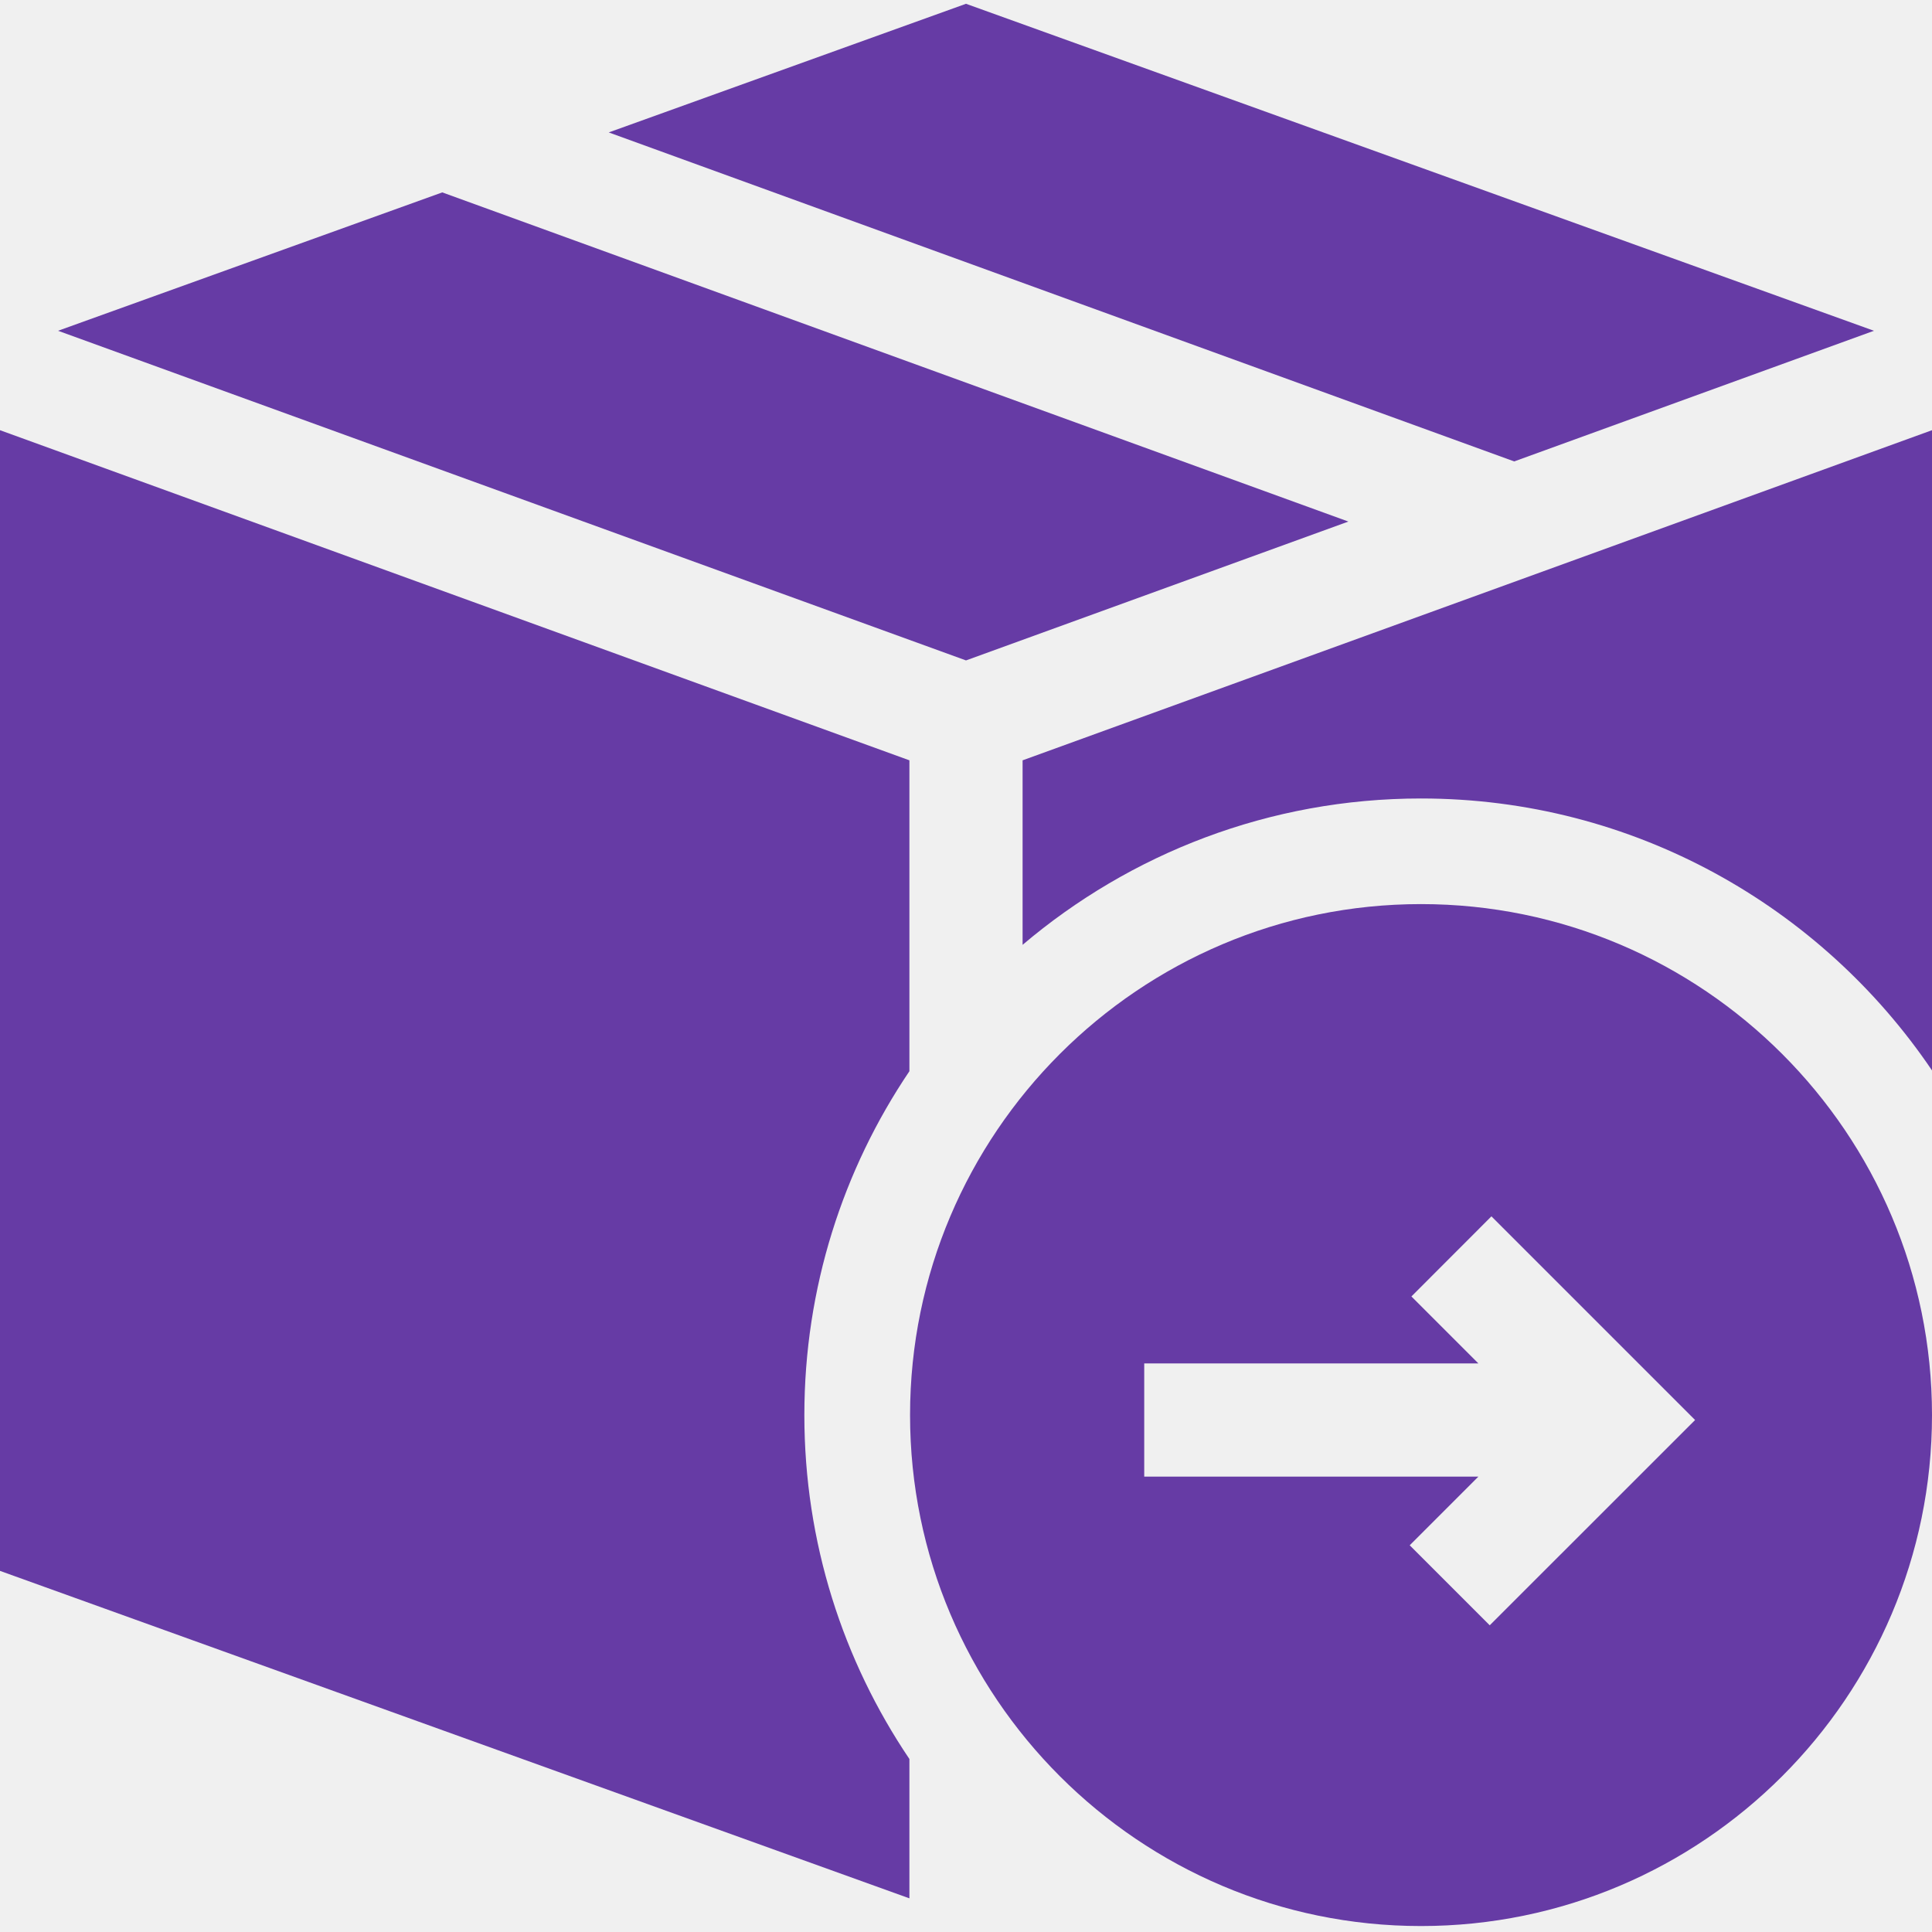
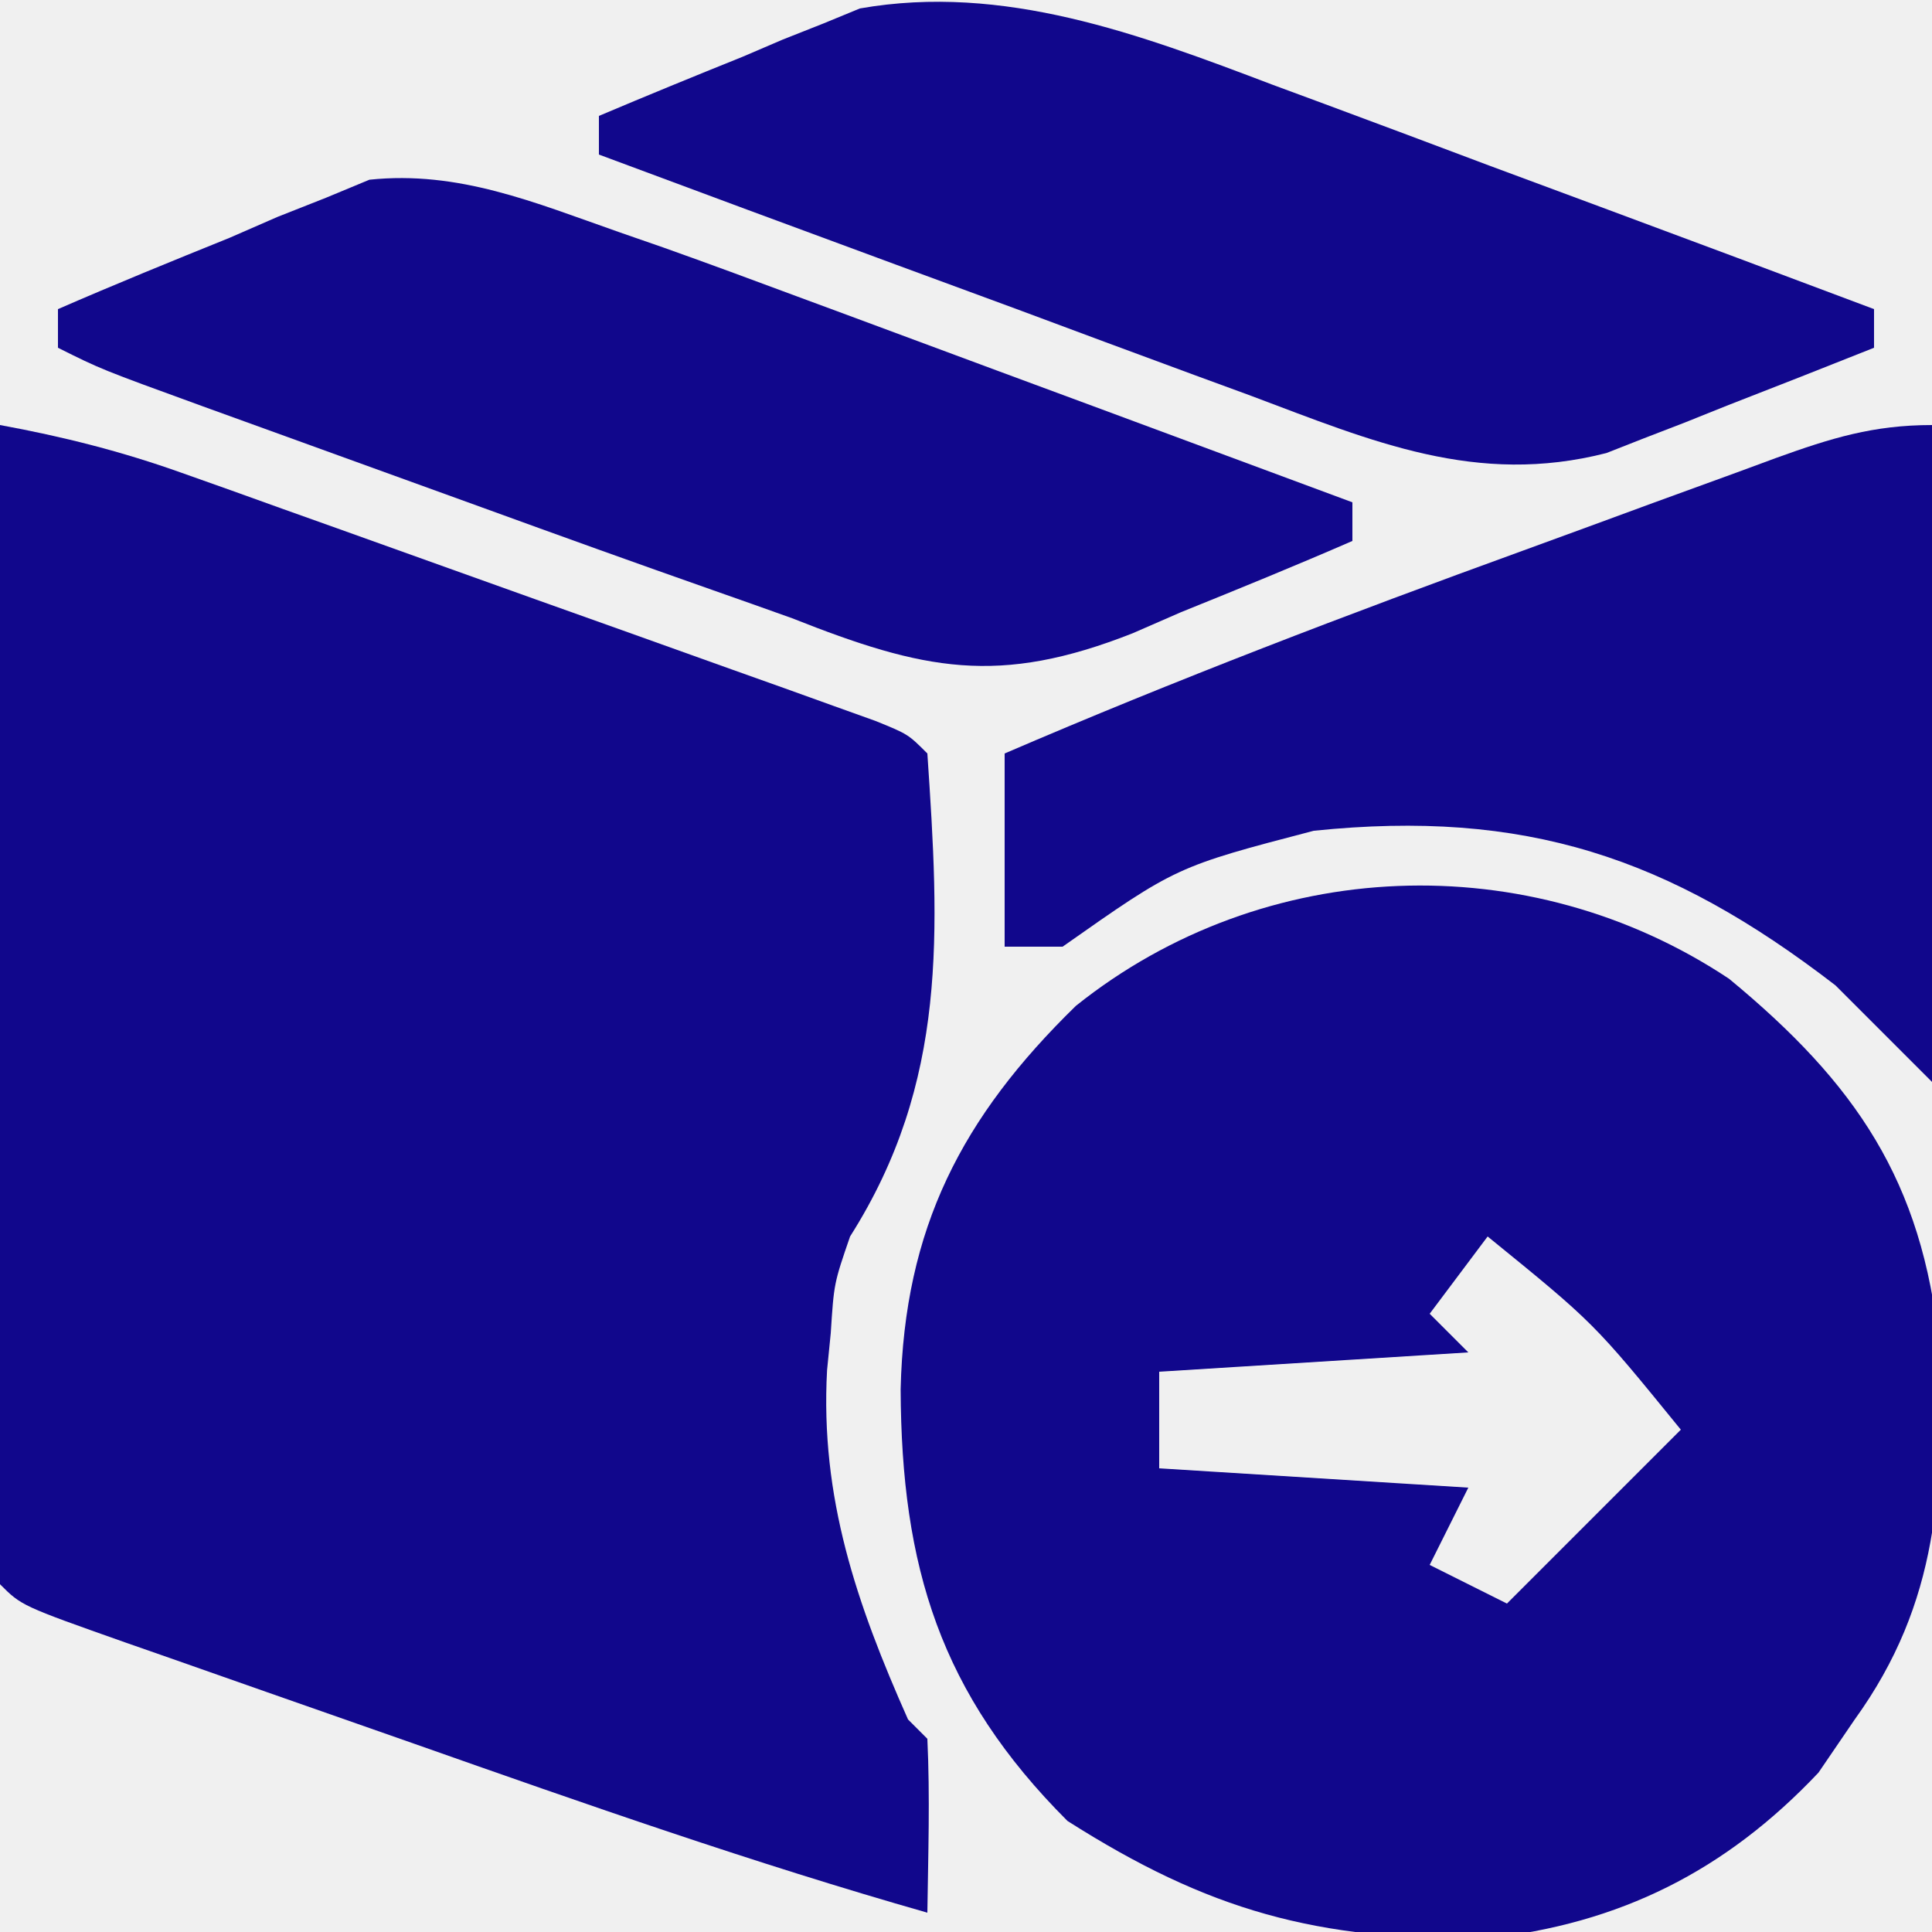
- <svg xmlns="http://www.w3.org/2000/svg" width="24" height="24" viewBox="0 0 24 24" fill="none">
-   <g clip-path="url(#clip0_2633_1477)">
-     <path d="M12.703 9.445V11.737C14.039 10.604 15.767 9.919 17.652 9.919C20.291 9.919 22.622 11.26 24 13.297V5.344L12.703 9.445Z" fill="#663BA5" />
-     <path d="M0 19.514L11.297 23.582V21.851C10.473 20.63 9.992 19.16 9.992 17.579C9.992 15.999 10.473 14.528 11.297 13.307V9.445L0 5.344V19.514Z" fill="#663BA5" />
-     <path d="M23.279 4.109L12 0.047L7.562 1.645L18.81 5.732L23.279 4.109Z" fill="#663BA5" />
-     <path d="M16.75 6.479L5.494 2.39L0.721 4.109L12 8.204L16.75 6.479Z" fill="#663BA5" />
-     <path d="M17.652 11.231C14.152 11.231 11.305 14.079 11.305 17.579C11.305 21.079 14.152 23.926 17.652 23.926C21.152 23.926 24 21.079 24 17.579C24 14.079 21.152 11.231 17.652 11.231ZM18.506 20.19L17.512 19.196L18.365 18.343H14.214V16.937H18.365L17.533 16.105L18.527 15.11L21.057 17.64L18.506 20.19Z" fill="#663BA5" />
-   </g>
-   <defs>
-     <clipPath id="clip0_2633_1477">
-       <rect width="24" height="24" fill="white" />
-     </clipPath>
-   </defs>
+ <svg xmlns="http://www.w3.org/2000/svg" version="1.1" width="100" height="100">
+   <path d="M0 0 C3.252 0.596 6.295 1.364 9.407 2.475 C10.244 2.772 11.082 3.069 11.944 3.375 C12.834 3.694 13.724 4.014 14.641 4.344 C16.025 4.837 16.025 4.837 17.437 5.341 C19.381 6.035 21.324 6.732 23.267 7.429 C26.252 8.501 29.239 9.565 32.227 10.629 C34.115 11.304 36.003 11.98 37.891 12.656 C38.788 12.976 39.686 13.296 40.611 13.625 C41.436 13.922 42.261 14.219 43.11 14.525 C43.839 14.787 44.568 15.048 45.319 15.317 C47 16 47 16 48 17 C48.621 26.217 49.079 33.996 44 42 C43.165 44.425 43.165 44.425 43 47 C42.937 47.633 42.874 48.266 42.809 48.918 C42.447 55.516 44.337 61.01 47 67 C47.33 67.33 47.66 67.66 48 68 C48.142 71 48.042 73.998 48 77 C39.039 74.445 30.277 71.369 21.492 68.274 C18.914 67.367 16.333 66.464 13.752 65.562 C12.114 64.987 10.477 64.412 8.84 63.836 C8.067 63.566 7.294 63.296 6.498 63.018 C1.115 61.115 1.115 61.115 0 60 C-0.094 58.128 -0.117 56.253 -0.114 54.379 C-0.113 53.177 -0.113 51.976 -0.113 50.739 C-0.108 49.431 -0.103 48.124 -0.098 46.777 C-0.096 45.434 -0.094 44.09 -0.093 42.746 C-0.09 39.203 -0.08 35.66 -0.069 32.118 C-0.058 28.505 -0.054 24.892 -0.049 21.279 C-0.038 14.186 -0.021 7.093 0 0 Z " fill="#11078C" transform="translate(0,22)" />
+   <path d="M0 0 C6.556 5.413 10 10.453 10.871 18.961 C11.113 26.337 10.886 32.256 6.5 38.336 C5.881 39.243 5.263 40.151 4.625 41.086 C-0.184 46.178 -5.662 48.922 -12.613 49.672 C-21.35 49.779 -26.95 48.232 -34.25 43.586 C-40.833 37.003 -42.847 30.436 -42.883 21.242 C-42.691 12.899 -39.717 7.159 -33.812 1.398 C-24.081 -6.386 -10.36 -6.896 0 0 Z M-12.5 13.336 C-13.49 14.656 -14.48 15.976 -15.5 17.336 C-14.84 17.996 -14.18 18.656 -13.5 19.336 C-21.42 19.831 -21.42 19.831 -29.5 20.336 C-29.5 21.986 -29.5 23.636 -29.5 25.336 C-24.22 25.666 -18.94 25.996 -13.5 26.336 C-14.16 27.656 -14.82 28.976 -15.5 30.336 C-14.18 30.996 -12.86 31.656 -11.5 32.336 C-8.53 29.366 -5.56 26.396 -2.5 23.336 C-7 17.806 -7 17.806 -12.5 13.336 Z " fill="#11078C" transform="translate(89.5,50.66406)" />
+   <path d="M0 0 C1.163 0.404 1.163 0.404 2.349 0.816 C4.67 1.642 6.98 2.494 9.289 3.355 C10.118 3.662 10.948 3.968 11.802 4.284 C14.411 5.249 17.018 6.218 19.625 7.188 C21.41 7.849 23.195 8.509 24.98 9.17 C29.322 10.777 33.661 12.387 38 14 C38 14.66 38 15.32 38 16 C35.061 17.279 32.098 18.488 29.125 19.688 C28.303 20.047 27.48 20.406 26.633 20.775 C19.676 23.52 15.803 22.693 9 20 C7.626 19.507 6.249 19.02 4.872 18.537 C0.897 17.141 -3.066 15.714 -7.025 14.274 C-9.521 13.367 -12.018 12.465 -14.516 11.562 C-16.104 10.987 -17.693 10.412 -19.281 9.836 C-20.027 9.566 -20.773 9.296 -21.541 9.018 C-26.767 7.116 -26.767 7.116 -29 6 C-29 5.34 -29 4.68 -29 4 C-26.061 2.721 -23.098 1.512 -20.125 0.312 C-19.303 -0.047 -18.48 -0.406 -17.633 -0.775 C-16.808 -1.101 -15.983 -1.426 -15.133 -1.762 C-14.389 -2.071 -13.646 -2.38 -12.879 -2.698 C-8.261 -3.182 -4.328 -1.517 0 0 Z " fill="#11078C" transform="translate(32,12)" />
+   <path d="M0 0 C0 11.22 0 22.44 0 34 C-1.65 32.35 -3.3 30.7 -5 29 C-13.617 22.361 -21.075 19.874 -32 21 C-39.113 22.859 -39.113 22.859 -45 27 C-45.99 27 -46.98 27 -48 27 C-48 23.7 -48 20.4 -48 17 C-39.158 13.194 -30.206 9.78 -21.16 6.496 C-18.908 5.677 -16.658 4.849 -14.408 4.021 C-12.969 3.497 -11.529 2.973 -10.09 2.449 C-9.087 2.079 -9.087 2.079 -8.063 1.701 C-5.225 0.678 -3.045 0 0 0 Z " fill="#11078C" transform="translate(100,22)" />
+   <path d="M0 0 C1.346 0.497 1.346 0.497 2.719 1.005 C5.555 2.055 8.385 3.119 11.215 4.184 C13.149 4.903 15.083 5.621 17.018 6.338 C21.733 8.088 26.444 9.851 31.152 11.621 C31.152 12.281 31.152 12.941 31.152 13.621 C28.615 14.634 26.073 15.631 23.527 16.621 C22.814 16.907 22.102 17.193 21.367 17.488 C20.665 17.759 19.962 18.03 19.238 18.309 C18.599 18.56 17.96 18.811 17.302 19.07 C10.577 20.793 5.188 18.468 -1.059 16.121 C-2.027 15.766 -2.995 15.411 -3.992 15.045 C-7.073 13.913 -10.148 12.767 -13.223 11.621 C-15.315 10.849 -17.407 10.079 -19.5 9.309 C-24.62 7.423 -29.735 5.526 -34.848 3.621 C-34.848 2.961 -34.848 2.301 -34.848 1.621 C-32.377 0.575 -29.899 -0.44 -27.41 -1.441 C-26.722 -1.736 -26.035 -2.031 -25.326 -2.334 C-24.633 -2.608 -23.94 -2.882 -23.227 -3.164 C-22.292 -3.549 -22.292 -3.549 -21.338 -3.942 C-13.896 -5.248 -6.87 -2.609 0 0 Z " fill="#11078C" transform="translate(65.84766,4.378906)" />
</svg>
